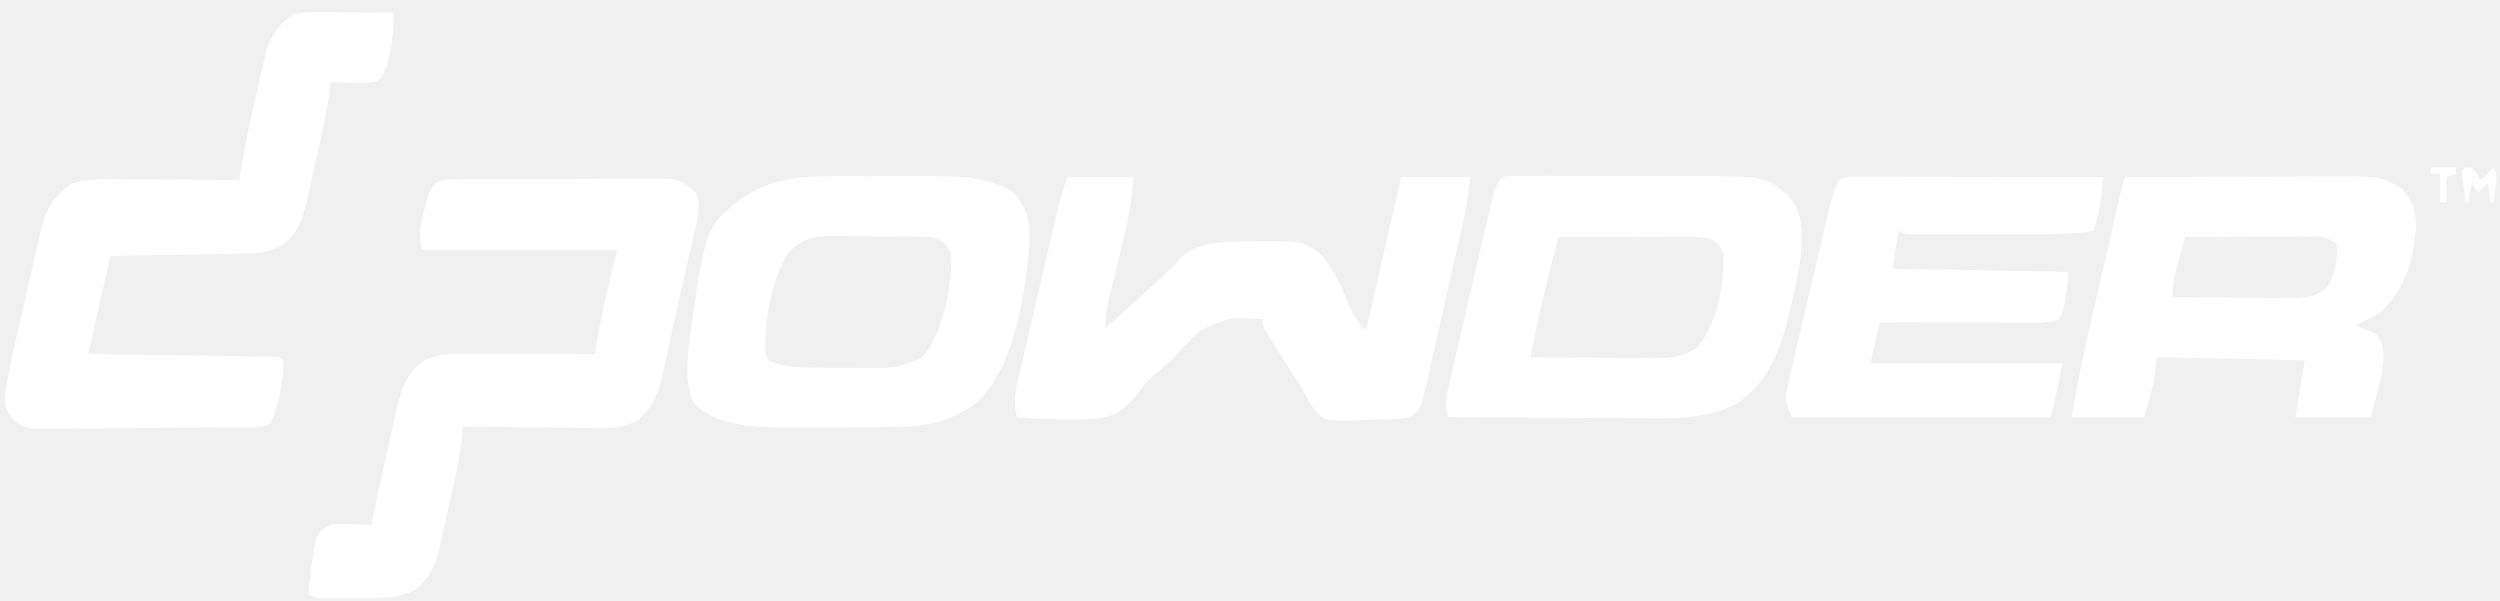
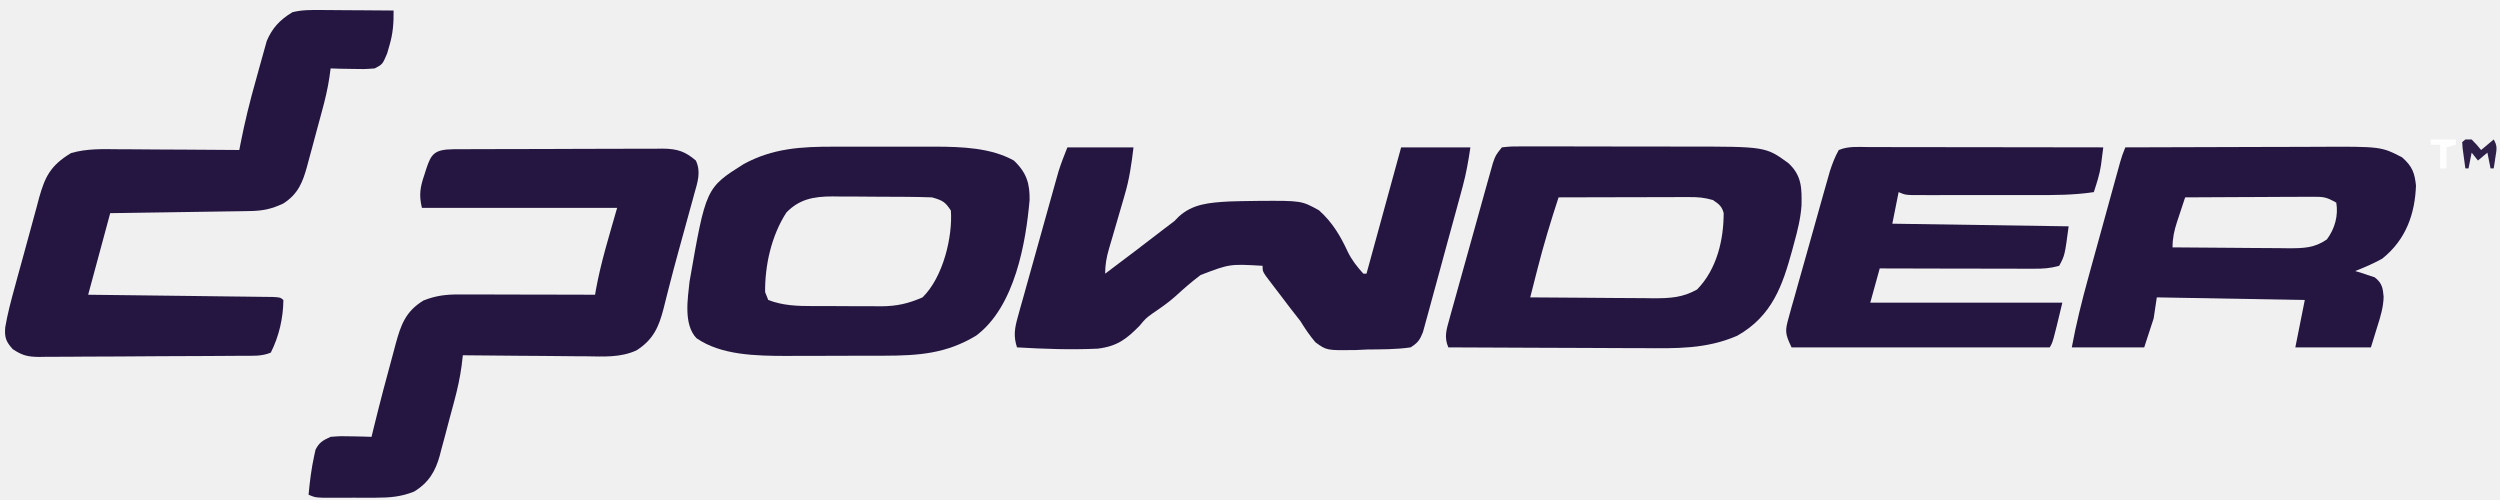
- <svg xmlns="http://www.w3.org/2000/svg" width="179" height="43" viewBox="0 0 179 43" fill="none">
-   <g clip-path="url(#clip0_126_10429)">
-     <path d="M32.481 12.834C32.72 12.834 32.72 12.834 32.963 12.834C33.131 12.833 33.298 12.831 33.471 12.829C34.027 12.825 34.582 12.824 35.138 12.824C35.524 12.822 35.91 12.821 36.295 12.819C37.105 12.817 37.915 12.816 38.725 12.816C39.762 12.816 40.799 12.81 41.836 12.802C42.633 12.797 43.431 12.796 44.228 12.796C44.611 12.796 44.993 12.794 45.375 12.79C45.91 12.786 46.446 12.787 46.981 12.79C47.139 12.787 47.296 12.785 47.458 12.782C48.529 12.796 49.073 13.042 49.822 13.805C50.207 14.775 49.947 15.672 49.715 16.654C49.678 16.82 49.64 16.986 49.602 17.157C49.48 17.695 49.356 18.233 49.231 18.77C49.146 19.14 49.062 19.509 48.978 19.879C48.852 20.431 48.726 20.983 48.598 21.536C48.358 22.58 48.126 23.625 47.904 24.674C47.856 24.899 47.808 25.125 47.758 25.358C47.672 25.761 47.588 26.163 47.506 26.567C47.186 28.036 46.808 29.202 45.561 30.139C44.419 30.759 43.236 30.665 41.968 30.641C41.715 30.64 41.462 30.638 41.202 30.637C40.398 30.632 39.594 30.621 38.79 30.609C38.243 30.605 37.697 30.6 37.15 30.597C35.813 30.587 34.477 30.572 33.14 30.552C33.096 30.998 33.096 30.998 33.051 31.453C32.937 32.477 32.754 33.469 32.53 34.473C32.492 34.643 32.454 34.813 32.416 34.987C32.337 35.343 32.257 35.698 32.176 36.053C32.055 36.593 31.938 37.134 31.82 37.675C31.742 38.022 31.664 38.37 31.586 38.717C31.552 38.877 31.517 39.036 31.482 39.201C31.184 40.483 30.722 41.495 29.645 42.279C28.705 42.727 27.914 42.803 26.875 42.804C26.501 42.804 26.501 42.804 26.119 42.804C25.731 42.803 25.731 42.803 25.334 42.802C25.073 42.803 24.812 42.804 24.543 42.804C24.294 42.804 24.046 42.804 23.789 42.804C23.561 42.803 23.333 42.803 23.098 42.803C22.544 42.774 22.544 42.774 22.093 42.547C22.183 41.413 22.295 40.285 22.502 39.167C22.531 39.006 22.561 38.845 22.591 38.68C22.842 38.072 23.094 37.879 23.671 37.568C24.401 37.502 24.401 37.502 25.193 37.526C25.589 37.535 25.589 37.535 25.993 37.544C26.194 37.552 26.395 37.56 26.602 37.568C26.651 37.324 26.701 37.079 26.752 36.827C27.2 34.63 27.678 32.44 28.18 30.256C28.233 30.014 28.287 29.773 28.342 29.524C28.697 28.004 29.014 26.794 30.322 25.842C31.192 25.428 31.924 25.319 32.883 25.322C33.099 25.322 33.316 25.322 33.539 25.322C33.771 25.323 34.003 25.324 34.242 25.325C34.481 25.326 34.72 25.326 34.966 25.326C35.729 25.327 36.492 25.33 37.254 25.333C37.771 25.334 38.289 25.335 38.806 25.336C40.073 25.339 41.341 25.343 42.608 25.347C42.628 25.206 42.647 25.065 42.667 24.92C43.031 22.517 43.618 20.276 44.187 17.879C39.574 17.879 34.961 17.879 30.209 17.879C29.983 16.744 30.087 16.078 30.392 15.008C30.433 14.854 30.473 14.701 30.514 14.544C30.874 13.232 31.098 12.852 32.481 12.834Z" fill="white" />
-     <path d="M22.984 0.861C23.133 0.862 23.282 0.862 23.435 0.863C23.908 0.866 24.381 0.871 24.855 0.877C25.176 0.879 25.498 0.881 25.82 0.883C26.607 0.888 27.393 0.896 28.18 0.905C28.191 1.96 28.139 2.879 27.884 3.904C27.829 4.134 27.774 4.364 27.718 4.601C27.388 5.533 27.388 5.533 26.827 5.884C26.071 5.951 26.071 5.951 25.207 5.927C24.92 5.921 24.633 5.915 24.338 5.908C24.008 5.896 24.008 5.896 23.671 5.884C23.642 6.145 23.613 6.405 23.583 6.673C23.461 7.649 23.27 8.598 23.053 9.557C23.015 9.727 22.977 9.897 22.937 10.072C22.857 10.428 22.776 10.785 22.695 11.141C22.572 11.683 22.452 12.226 22.332 12.769C22.253 13.118 22.174 13.466 22.095 13.814C22.059 13.975 22.024 14.135 21.988 14.301C21.683 15.617 21.375 16.657 20.29 17.497C19.431 17.982 18.815 18.134 17.846 18.152C17.514 18.159 17.514 18.159 17.176 18.166C16.819 18.171 16.819 18.171 16.454 18.177C16.21 18.182 15.966 18.186 15.714 18.191C14.933 18.206 14.152 18.219 13.371 18.233C12.842 18.242 12.313 18.252 11.784 18.262C10.486 18.287 9.188 18.309 7.89 18.332C7.37 20.647 6.849 22.962 6.312 25.348C7.302 25.361 8.292 25.375 9.312 25.389C10.1 25.401 10.887 25.412 11.675 25.424C12.507 25.437 13.339 25.449 14.172 25.46C14.973 25.471 15.774 25.483 16.575 25.495C16.881 25.5 17.187 25.504 17.493 25.508C17.921 25.513 18.349 25.52 18.776 25.527C19.02 25.531 19.264 25.534 19.515 25.538C20.064 25.574 20.064 25.574 20.29 25.8C20.277 27.335 19.983 28.91 19.388 30.326C18.721 30.661 18.042 30.592 17.31 30.596C17.142 30.598 16.975 30.6 16.802 30.602C16.247 30.608 15.691 30.611 15.135 30.615C14.851 30.616 14.851 30.616 14.56 30.618C13.556 30.624 12.552 30.629 11.548 30.632C10.511 30.636 9.474 30.646 8.437 30.657C7.64 30.665 6.842 30.668 6.045 30.669C5.663 30.67 5.28 30.674 4.898 30.679C4.363 30.686 3.828 30.686 3.292 30.685C3.135 30.689 2.977 30.692 2.815 30.696C1.957 30.685 1.597 30.567 0.914 30.028C0.408 29.365 0.319 28.982 0.374 28.153C0.538 26.991 0.79 25.852 1.052 24.709C1.146 24.296 1.146 24.296 1.241 23.874C1.373 23.294 1.507 22.714 1.641 22.134C1.778 21.541 1.912 20.948 2.044 20.355C2.236 19.495 2.432 18.637 2.63 17.778C2.689 17.514 2.747 17.249 2.807 16.977C3.221 15.226 3.606 14.228 5.093 13.159C6.219 12.78 7.28 12.817 8.459 12.834C8.832 12.835 8.832 12.835 9.212 12.837C10.002 12.841 10.792 12.849 11.582 12.858C12.119 12.861 12.656 12.864 13.193 12.867C14.506 12.874 15.82 12.886 17.133 12.9C17.161 12.726 17.189 12.551 17.218 12.371C17.52 10.515 17.894 8.692 18.327 6.863C18.405 6.529 18.482 6.195 18.557 5.86C18.667 5.368 18.782 4.877 18.899 4.387C18.966 4.098 19.033 3.81 19.101 3.513C19.488 2.438 20.003 1.731 20.938 1.05C21.63 0.841 22.263 0.855 22.984 0.861Z" fill="white" />
-     <path d="M76.424 12.674C77.987 12.674 79.549 12.674 81.159 12.674C81.014 14.122 80.862 15.42 80.517 16.809C80.477 16.975 80.437 17.14 80.396 17.311C80.271 17.831 80.144 18.35 80.017 18.869C79.889 19.393 79.762 19.918 79.636 20.442C79.558 20.766 79.479 21.09 79.399 21.414C79.22 22.154 79.13 22.769 79.13 23.537C80.571 22.241 82.001 20.934 83.423 19.616C83.643 19.416 83.863 19.217 84.089 19.011C84.186 18.89 84.283 18.77 84.382 18.646C85.383 17.532 86.59 17.422 88.012 17.326C88.555 17.303 89.097 17.291 89.641 17.285C89.825 17.282 90.008 17.278 90.198 17.275C93.181 17.256 93.181 17.256 94.434 18.081C95.409 19.122 95.986 20.32 96.496 21.643C96.786 22.357 97.153 22.924 97.616 23.537C97.69 23.537 97.764 23.537 97.841 23.537C98.659 19.952 99.478 16.367 100.321 12.674C101.958 12.674 103.594 12.674 105.281 12.674C105.136 13.836 104.985 14.899 104.73 16.029C104.682 16.244 104.682 16.244 104.633 16.462C104.529 16.927 104.423 17.391 104.317 17.855C104.243 18.181 104.17 18.506 104.096 18.832C103.941 19.511 103.786 20.19 103.631 20.869C103.432 21.738 103.236 22.608 103.04 23.479C102.889 24.15 102.736 24.821 102.582 25.491C102.509 25.812 102.436 26.133 102.365 26.454C102.264 26.902 102.161 27.349 102.057 27.796C101.999 28.05 101.942 28.305 101.882 28.567C101.672 29.2 101.529 29.484 100.997 29.874C99.973 30.057 98.937 30.041 97.897 30.058C97.47 30.082 97.47 30.082 97.034 30.106C94.987 30.137 94.987 30.137 94.183 29.437C93.769 28.848 93.437 28.251 93.107 27.611C92.862 27.227 92.613 26.845 92.361 26.465C92.125 26.093 91.89 25.72 91.656 25.348C91.534 25.156 91.412 24.965 91.286 24.768C91.114 24.495 91.114 24.495 90.938 24.216C90.835 24.053 90.731 23.889 90.625 23.721C90.402 23.311 90.402 23.311 90.402 22.858C88.049 22.695 88.049 22.695 85.966 23.648C85.329 24.221 84.743 24.839 84.167 25.473C83.659 26.021 83.091 26.49 82.513 26.962C82.023 27.393 82.023 27.393 81.579 28.033C80.679 29.12 80.03 29.776 78.593 29.985C76.664 30.092 74.743 30.01 72.817 29.874C72.555 28.919 72.647 28.244 72.87 27.285C72.936 26.995 73.002 26.705 73.07 26.406C73.145 26.091 73.219 25.776 73.294 25.462C73.369 25.137 73.444 24.812 73.519 24.487C73.676 23.806 73.835 23.126 73.995 22.447C74.199 21.578 74.401 20.708 74.602 19.839C74.794 19.006 74.988 18.174 75.182 17.343C75.218 17.185 75.255 17.027 75.293 16.865C75.397 16.416 75.502 15.967 75.608 15.518C75.668 15.263 75.728 15.008 75.789 14.746C75.97 14.046 76.197 13.359 76.424 12.674Z" fill="white" />
-     <path d="M107.535 12.673C108.196 12.589 108.196 12.589 109.054 12.589C109.211 12.588 109.367 12.587 109.528 12.586C110.047 12.585 110.565 12.588 111.084 12.591C111.446 12.591 111.808 12.591 112.17 12.591C112.931 12.591 113.691 12.593 114.452 12.597C115.42 12.602 116.388 12.602 117.357 12.601C118.105 12.6 118.854 12.602 119.603 12.604C119.96 12.605 120.316 12.605 120.673 12.605C126.419 12.604 126.419 12.604 128.051 14.031C129.031 15.117 129.005 16.239 128.99 17.648C128.928 18.761 128.707 19.821 128.459 20.905C128.408 21.132 128.358 21.359 128.306 21.592C127.638 24.472 126.922 27.159 124.377 28.879C122.15 30.03 120.034 29.962 117.595 29.94C117.193 29.938 116.792 29.937 116.39 29.937C115.34 29.934 114.289 29.927 113.238 29.92C112.164 29.913 111.089 29.91 110.015 29.906C107.911 29.899 105.807 29.888 103.703 29.873C103.382 28.999 103.57 28.334 103.776 27.442C103.81 27.291 103.845 27.14 103.88 26.984C103.994 26.485 104.111 25.986 104.229 25.488C104.309 25.14 104.389 24.793 104.469 24.446C104.637 23.719 104.806 22.992 104.977 22.265C105.195 21.334 105.411 20.402 105.625 19.469C105.79 18.752 105.956 18.036 106.123 17.319C106.203 16.976 106.283 16.632 106.362 16.288C106.473 15.808 106.585 15.328 106.699 14.848C106.762 14.575 106.826 14.302 106.892 14.021C107.085 13.352 107.085 13.352 107.535 12.673ZM111.593 16.973C111.032 19.033 110.511 21.093 110.072 23.183C109.981 23.609 109.891 24.036 109.8 24.462C109.756 24.672 109.711 24.881 109.665 25.098C109.632 25.255 109.599 25.412 109.564 25.573C111.049 25.59 112.533 25.602 114.017 25.61C114.522 25.614 115.026 25.619 115.531 25.625C116.257 25.633 116.984 25.637 117.71 25.64C117.935 25.643 118.16 25.647 118.391 25.65C119.602 25.651 120.475 25.594 121.513 24.894C122.951 23.128 123.418 20.563 123.414 18.32C123.289 17.756 123.09 17.553 122.64 17.2C121.996 16.984 121.602 16.946 120.935 16.948C120.727 16.948 120.52 16.948 120.306 16.948C120.083 16.949 119.859 16.95 119.629 16.951C119.4 16.951 119.171 16.952 118.934 16.952C118.202 16.953 117.469 16.956 116.736 16.959C116.24 16.96 115.743 16.961 115.247 16.962C114.029 16.965 112.811 16.968 111.593 16.973Z" fill="white" />
-     <path d="M59.769 12.613C60.026 12.613 60.283 12.612 60.548 12.612C61.089 12.611 61.63 12.612 62.171 12.614C62.993 12.617 63.816 12.614 64.639 12.611C65.167 12.612 65.695 12.612 66.222 12.613C66.466 12.612 66.709 12.611 66.96 12.61C68.879 12.622 70.949 12.705 72.592 13.805C73.525 14.868 73.735 15.824 73.719 17.2C73.457 20.798 72.684 26.36 69.892 28.863C67.777 30.4 65.816 30.587 63.277 30.59C63.03 30.591 62.783 30.592 62.529 30.593C62.007 30.594 61.485 30.594 60.963 30.594C60.172 30.595 59.381 30.599 58.59 30.603C58.081 30.604 57.572 30.604 57.063 30.604C56.713 30.607 56.713 30.607 56.356 30.609C54.14 30.602 51.645 30.561 49.865 29.081C48.922 27.886 49.247 25.655 49.372 24.215C50.543 16.161 50.543 16.161 53.254 14.104C55.337 12.753 57.333 12.604 59.769 12.613ZM56.307 18.273C55.221 20.288 54.764 22.841 54.782 25.121C54.857 25.345 54.931 25.569 55.008 25.8C56.057 26.282 57.077 26.322 58.212 26.32C58.387 26.321 58.561 26.322 58.741 26.323C59.108 26.325 59.476 26.325 59.843 26.324C60.402 26.323 60.96 26.328 61.519 26.334C61.877 26.334 62.236 26.335 62.594 26.334C62.759 26.337 62.925 26.339 63.095 26.341C64.239 26.331 65.035 26.104 66.054 25.573C67.544 23.821 68.215 20.334 68.083 18.105C67.686 17.384 67.52 17.237 66.731 16.973C66.098 16.946 65.471 16.931 64.838 16.927C64.652 16.926 64.466 16.925 64.275 16.923C63.881 16.921 63.487 16.92 63.094 16.919C62.494 16.917 61.895 16.91 61.295 16.902C60.912 16.901 60.529 16.9 60.146 16.899C59.968 16.896 59.789 16.893 59.606 16.89C58.213 16.896 57.225 17.143 56.307 18.273Z" fill="white" />
-     <path d="M152.173 12.674C154.372 12.663 156.571 12.655 158.769 12.65C159.791 12.648 160.812 12.645 161.833 12.64C162.82 12.635 163.806 12.632 164.793 12.631C165.168 12.63 165.544 12.629 165.919 12.626C170.481 12.597 170.481 12.597 171.998 13.537C172.732 14.319 172.889 14.89 172.984 15.956C172.912 18.327 172.299 20.594 170.56 22.25C169.938 22.661 169.305 22.995 168.63 23.311C168.758 23.355 168.885 23.399 169.017 23.445C169.182 23.513 169.347 23.581 169.518 23.65C169.682 23.713 169.847 23.776 170.017 23.841C170.566 24.336 170.613 24.793 170.668 25.515C170.652 26.398 170.449 27.214 170.222 28.063C170.069 28.661 169.915 29.258 169.757 29.874C167.972 29.874 166.186 29.874 164.347 29.874C164.57 28.53 164.793 27.185 165.023 25.8C161.526 25.726 158.03 25.651 154.427 25.574C154.353 26.171 154.278 26.769 154.202 27.384C153.979 28.206 153.755 29.027 153.525 29.874C151.814 29.874 150.103 29.874 148.34 29.874C148.655 27.86 149.059 25.883 149.518 23.897C149.587 23.593 149.657 23.289 149.726 22.985C149.871 22.354 150.016 21.723 150.161 21.092C150.348 20.284 150.533 19.476 150.718 18.668C150.861 18.043 151.004 17.418 151.148 16.793C151.249 16.35 151.351 15.908 151.452 15.465C151.514 15.197 151.576 14.93 151.639 14.654C151.693 14.419 151.748 14.183 151.803 13.94C151.947 13.353 151.947 13.353 152.173 12.674ZM156.456 16.974C156.305 17.52 156.154 18.067 156.005 18.615C155.941 18.846 155.941 18.846 155.875 19.082C155.667 19.849 155.554 20.472 155.554 21.274C156.946 21.291 158.338 21.303 159.731 21.311C160.204 21.315 160.677 21.319 161.151 21.325C161.832 21.333 162.513 21.337 163.194 21.34C163.405 21.344 163.616 21.347 163.834 21.351C164.939 21.351 165.709 21.332 166.601 20.595C167.186 19.655 167.433 18.521 167.277 17.427C166.566 16.95 166.404 16.918 165.593 16.922C165.39 16.923 165.187 16.923 164.978 16.923C164.759 16.925 164.541 16.927 164.316 16.93C164.092 16.93 163.867 16.931 163.636 16.932C162.92 16.934 162.203 16.94 161.486 16.946C161.001 16.948 160.515 16.95 160.029 16.952C158.838 16.957 157.647 16.964 156.456 16.974Z" fill="white" />
-     <path d="M133.856 12.648C134.037 12.648 134.217 12.648 134.403 12.648C135.001 12.648 135.598 12.65 136.196 12.652C136.61 12.652 137.024 12.652 137.437 12.653C138.528 12.653 139.618 12.656 140.709 12.658C141.821 12.661 142.933 12.662 144.045 12.663C146.228 12.665 148.411 12.669 150.594 12.674C150.56 13.001 150.524 13.328 150.489 13.655C150.47 13.837 150.45 14.019 150.43 14.207C150.333 15.004 150.128 15.748 149.918 16.521C148.473 16.782 147.053 16.78 145.588 16.777C145.326 16.778 145.064 16.778 144.794 16.778C144.243 16.778 143.692 16.778 143.141 16.777C142.294 16.776 141.448 16.777 140.601 16.778C140.065 16.778 139.53 16.778 138.994 16.777C138.74 16.778 138.486 16.778 138.224 16.779C137.99 16.778 137.756 16.777 137.514 16.777C137.308 16.777 137.101 16.776 136.889 16.776C136.391 16.747 136.391 16.747 135.941 16.521C135.792 17.417 135.643 18.314 135.49 19.237C139.656 19.312 143.822 19.386 148.114 19.463C147.837 21.968 147.837 21.968 147.438 22.858C146.75 23.088 146.288 23.112 145.567 23.11C145.202 23.11 145.202 23.11 144.829 23.11C144.566 23.109 144.303 23.108 144.033 23.106C143.763 23.106 143.494 23.106 143.217 23.105C142.355 23.104 141.494 23.101 140.633 23.098C140.049 23.097 139.466 23.096 138.882 23.095C137.451 23.093 136.019 23.089 134.588 23.084C134.365 24.055 134.142 25.026 133.912 26.026C138.45 26.026 142.988 26.026 147.663 26.026C146.987 29.421 146.987 29.421 146.762 29.874C140.661 29.874 134.561 29.874 128.276 29.874C127.801 28.682 127.801 28.461 128.077 27.281C128.143 26.991 128.209 26.7 128.278 26.4C128.353 26.085 128.429 25.769 128.505 25.453C128.58 25.128 128.656 24.803 128.731 24.477C128.889 23.796 129.049 23.115 129.211 22.434C129.418 21.563 129.621 20.692 129.823 19.82C130.016 18.986 130.211 18.153 130.407 17.32C130.444 17.162 130.481 17.004 130.519 16.841C130.624 16.391 130.731 15.942 130.838 15.493C130.898 15.237 130.958 14.982 131.021 14.719C131.193 14.083 131.376 13.495 131.657 12.9C132.355 12.55 133.091 12.644 133.856 12.648Z" fill="white" />
-     <path d="M176.52 11.995C176.669 11.995 176.818 11.995 176.971 11.995C177.338 12.448 177.338 12.448 177.648 12.9C177.945 12.602 178.243 12.303 178.549 11.995C178.833 12.566 178.756 12.867 178.676 13.495C178.653 13.679 178.63 13.864 178.607 14.055C178.588 14.197 178.569 14.338 178.549 14.485C178.475 14.485 178.401 14.485 178.324 14.485C178.249 14.037 178.175 13.588 178.098 13.127C177.875 13.351 177.652 13.575 177.422 13.806C177.273 13.582 177.125 13.357 176.971 13.127C176.897 13.575 176.822 14.023 176.746 14.485C176.671 14.485 176.597 14.485 176.52 14.485C176.477 14.112 176.435 13.74 176.394 13.367C176.37 13.16 176.346 12.952 176.322 12.739C176.313 12.568 176.304 12.397 176.295 12.221C176.369 12.147 176.444 12.072 176.52 11.995Z" fill="white" fill-opacity="0.95" />
-     <path d="M174.041 11.995C174.636 11.995 175.231 11.995 175.844 11.995C175.844 12.145 175.844 12.294 175.844 12.448C175.621 12.522 175.398 12.597 175.168 12.674C175.168 13.271 175.168 13.869 175.168 14.485C175.019 14.485 174.87 14.485 174.717 14.485C174.717 13.812 174.717 13.14 174.717 12.448C174.494 12.448 174.27 12.448 174.041 12.448C174.041 12.298 174.041 12.149 174.041 11.995Z" fill="white" fill-opacity="0.95" />
+ <svg xmlns="http://www.w3.org/2000/svg" width="155" height="31" viewBox="0 0 155 31" fill="none">
+   <g clip-path="url(#clip0_126_10442)">
+     <path d="M28.126 9.252C28.333 9.252 28.333 9.252 28.543 9.252C28.688 9.251 28.834 9.25 28.983 9.249C29.464 9.246 29.945 9.245 30.427 9.245C30.761 9.244 31.095 9.243 31.429 9.242C32.13 9.24 32.831 9.239 33.533 9.239C34.431 9.239 35.329 9.235 36.227 9.229C36.917 9.226 37.608 9.225 38.298 9.225C38.629 9.225 38.96 9.223 39.291 9.221C39.755 9.217 40.218 9.218 40.682 9.22C40.818 9.219 40.955 9.217 41.095 9.215C42.022 9.225 42.493 9.402 43.142 9.952C43.475 10.652 43.25 11.299 43.049 12.006C43.017 12.126 42.984 12.246 42.951 12.369C42.846 12.757 42.738 13.144 42.63 13.532C42.557 13.798 42.484 14.064 42.411 14.331C42.302 14.729 42.192 15.127 42.082 15.525C41.874 16.278 41.673 17.032 41.481 17.788C41.44 17.951 41.398 18.113 41.355 18.281C41.28 18.571 41.207 18.862 41.136 19.152C40.859 20.212 40.532 21.052 39.452 21.728C38.463 22.175 37.438 22.107 36.341 22.09C36.122 22.089 35.903 22.088 35.677 22.087C34.981 22.083 34.285 22.075 33.589 22.067C33.115 22.064 32.642 22.061 32.169 22.058C31.011 22.051 29.854 22.04 28.696 22.026C28.658 22.347 28.658 22.347 28.62 22.675C28.521 23.413 28.363 24.128 28.168 24.853C28.135 24.975 28.103 25.097 28.069 25.223C28.001 25.479 27.932 25.735 27.862 25.991C27.757 26.381 27.655 26.771 27.554 27.161C27.486 27.411 27.418 27.662 27.35 27.912C27.321 28.027 27.291 28.142 27.261 28.261C27.003 29.185 26.603 29.915 25.671 30.48C24.856 30.803 24.171 30.857 23.271 30.858C22.948 30.858 22.948 30.858 22.617 30.859C22.281 30.858 22.281 30.858 21.937 30.857C21.711 30.858 21.485 30.858 21.252 30.859C21.037 30.859 20.822 30.858 20.599 30.858C20.402 30.858 20.205 30.858 20.001 30.858C19.521 30.837 19.521 30.837 19.131 30.673C19.208 29.856 19.305 29.043 19.485 28.236C19.51 28.12 19.535 28.004 19.562 27.885C19.779 27.447 19.998 27.308 20.497 27.084C21.129 27.036 21.129 27.036 21.815 27.053C22.158 27.06 22.158 27.06 22.508 27.067C22.682 27.072 22.856 27.078 23.035 27.084C23.078 26.907 23.121 26.731 23.165 26.549C23.553 24.966 23.967 23.387 24.402 21.812C24.448 21.638 24.494 21.464 24.542 21.285C24.849 20.189 25.123 19.317 26.256 18.63C27.009 18.331 27.643 18.253 28.474 18.255C28.661 18.255 28.849 18.255 29.042 18.255C29.243 18.256 29.444 18.257 29.651 18.257C29.858 18.258 30.065 18.258 30.278 18.258C30.938 18.259 31.599 18.261 32.259 18.263C32.707 18.264 33.155 18.265 33.603 18.265C34.7 18.267 35.798 18.27 36.895 18.273C36.912 18.172 36.929 18.07 36.946 17.965C37.262 16.233 37.77 14.617 38.262 12.889C34.268 12.889 30.274 12.889 26.159 12.889C25.963 12.071 26.053 11.591 26.317 10.819C26.352 10.709 26.387 10.598 26.423 10.485C26.735 9.539 26.928 9.265 28.126 9.252Z" fill="#241640" />
+     <path d="M19.903 0.621C20.032 0.622 20.161 0.622 20.294 0.623C20.703 0.624 21.113 0.628 21.523 0.633C21.801 0.634 22.08 0.636 22.358 0.637C23.04 0.641 23.721 0.646 24.402 0.653C24.412 1.413 24.367 2.076 24.146 2.815C24.098 2.981 24.051 3.146 24.002 3.317C23.716 3.989 23.716 3.989 23.231 4.242C22.576 4.29 22.576 4.29 21.828 4.273C21.579 4.269 21.331 4.264 21.075 4.26C20.789 4.251 20.789 4.251 20.498 4.242C20.473 4.43 20.447 4.618 20.421 4.811C20.316 5.515 20.15 6.199 19.962 6.89C19.929 7.013 19.896 7.135 19.862 7.261C19.793 7.518 19.723 7.775 19.653 8.032C19.546 8.423 19.442 8.815 19.338 9.206C19.27 9.457 19.201 9.708 19.133 9.959C19.102 10.075 19.072 10.191 19.04 10.31C18.776 11.259 18.509 12.009 17.57 12.614C16.826 12.964 16.293 13.074 15.454 13.086C15.166 13.091 15.166 13.091 14.873 13.096C14.564 13.101 14.564 13.101 14.249 13.105C14.037 13.108 13.826 13.111 13.608 13.115C12.931 13.126 12.255 13.135 11.579 13.145C11.121 13.152 10.663 13.159 10.204 13.166C9.081 13.184 7.957 13.2 6.833 13.216C6.382 14.885 5.931 16.554 5.466 18.274C6.324 18.284 7.181 18.294 8.064 18.304C8.746 18.312 9.428 18.321 10.11 18.329C10.831 18.338 11.551 18.347 12.272 18.355C12.966 18.363 13.659 18.372 14.353 18.381C14.618 18.384 14.883 18.387 15.148 18.39C15.519 18.394 15.889 18.399 16.259 18.404C16.47 18.406 16.681 18.409 16.899 18.411C17.374 18.437 17.374 18.437 17.57 18.6C17.559 19.707 17.305 20.843 16.789 21.863C16.211 22.105 15.623 22.055 14.99 22.058C14.845 22.059 14.699 22.061 14.55 22.062C14.069 22.066 13.588 22.069 13.106 22.071C12.86 22.073 12.86 22.073 12.608 22.074C11.739 22.078 10.87 22.081 10 22.084C9.102 22.087 8.204 22.094 7.306 22.102C6.616 22.108 5.925 22.11 5.235 22.11C4.904 22.111 4.573 22.114 4.242 22.118C3.778 22.123 3.315 22.123 2.851 22.122C2.715 22.125 2.578 22.127 2.438 22.13C1.695 22.122 1.383 22.037 0.792 21.649C0.353 21.17 0.277 20.894 0.324 20.297C0.466 19.459 0.684 18.638 0.912 17.814C0.993 17.516 0.993 17.516 1.075 17.212C1.19 16.794 1.305 16.375 1.421 15.957C1.54 15.53 1.656 15.103 1.771 14.675C1.936 14.055 2.107 13.436 2.278 12.817C2.328 12.627 2.379 12.436 2.431 12.239C2.789 10.977 3.123 10.258 4.411 9.487C5.385 9.214 6.304 9.24 7.325 9.253C7.648 9.254 7.648 9.254 7.977 9.255C8.661 9.257 9.345 9.264 10.029 9.27C10.494 9.272 10.959 9.274 11.424 9.276C12.562 9.282 13.699 9.29 14.836 9.3C14.861 9.175 14.885 9.049 14.91 8.919C15.171 7.581 15.495 6.267 15.87 4.948C15.938 4.707 16.004 4.466 16.069 4.225C16.165 3.87 16.265 3.517 16.365 3.163C16.423 2.955 16.481 2.747 16.541 2.533C16.875 1.758 17.321 1.248 18.131 0.757C18.73 0.607 19.279 0.617 19.903 0.621Z" fill="#241640" />
+     <path d="M66.178 9.137C67.53 9.137 68.883 9.137 70.277 9.137C70.152 10.181 70.021 11.116 69.721 12.118C69.687 12.237 69.652 12.357 69.617 12.48C69.509 12.854 69.399 13.229 69.289 13.603C69.178 13.981 69.068 14.359 68.959 14.737C68.891 14.971 68.823 15.204 68.753 15.438C68.599 15.971 68.52 16.414 68.52 16.968C69.768 16.034 71.007 15.092 72.238 14.142C72.428 13.998 72.619 13.854 72.815 13.705C72.899 13.618 72.983 13.532 73.069 13.443C73.935 12.639 74.981 12.559 76.212 12.491C76.682 12.474 77.151 12.466 77.622 12.461C77.781 12.459 77.94 12.456 78.104 12.454C80.688 12.441 80.688 12.441 81.772 13.035C82.617 13.786 83.116 14.649 83.558 15.603C83.809 16.118 84.127 16.526 84.528 16.968C84.592 16.968 84.657 16.968 84.723 16.968C85.432 14.384 86.14 11.8 86.87 9.137C88.287 9.137 89.705 9.137 91.165 9.137C91.04 9.975 90.909 10.741 90.688 11.556C90.647 11.71 90.647 11.71 90.604 11.868C90.514 12.203 90.422 12.537 90.331 12.872C90.267 13.107 90.203 13.342 90.139 13.576C90.005 14.066 89.871 14.555 89.736 15.045C89.564 15.671 89.394 16.299 89.225 16.926C89.094 17.41 88.961 17.894 88.828 18.377C88.764 18.608 88.702 18.84 88.64 19.071C88.553 19.394 88.463 19.717 88.374 20.039C88.324 20.222 88.273 20.406 88.222 20.595C88.04 21.051 87.916 21.256 87.456 21.537C86.569 21.669 85.672 21.657 84.772 21.669C84.402 21.686 84.402 21.686 84.024 21.704C82.251 21.727 82.251 21.727 81.556 21.221C81.196 20.797 80.909 20.367 80.623 19.905C80.411 19.628 80.196 19.353 79.978 19.079C79.773 18.811 79.57 18.542 79.367 18.274C79.261 18.136 79.156 17.998 79.047 17.856C78.898 17.659 78.898 17.659 78.745 17.458C78.656 17.34 78.566 17.222 78.474 17.101C78.281 16.805 78.281 16.805 78.281 16.479C76.243 16.361 76.243 16.361 74.44 17.049C73.888 17.461 73.381 17.907 72.882 18.364C72.442 18.759 71.95 19.097 71.45 19.437C71.026 19.748 71.026 19.748 70.642 20.21C69.862 20.993 69.3 21.466 68.056 21.617C66.385 21.694 64.722 21.635 63.054 21.537C62.828 20.848 62.906 20.362 63.099 19.67C63.157 19.461 63.214 19.252 63.273 19.037C63.338 18.81 63.402 18.583 63.467 18.356C63.532 18.122 63.597 17.887 63.662 17.653C63.798 17.163 63.935 16.672 64.074 16.182C64.251 15.556 64.426 14.929 64.6 14.302C64.766 13.702 64.934 13.102 65.102 12.502C65.133 12.389 65.165 12.275 65.198 12.158C65.288 11.835 65.379 11.511 65.471 11.187C65.523 11.004 65.574 10.82 65.628 10.63C65.784 10.126 65.981 9.631 66.178 9.137Z" fill="#241640" />
+     <path d="M93.117 9.137C93.689 9.076 93.689 9.076 94.432 9.076C94.568 9.076 94.703 9.075 94.842 9.075C95.292 9.073 95.741 9.076 96.19 9.078C96.504 9.078 96.817 9.078 97.13 9.078C97.789 9.078 98.448 9.079 99.106 9.082C99.945 9.086 100.783 9.086 101.621 9.085C102.27 9.084 102.918 9.086 103.567 9.087C103.876 9.088 104.184 9.088 104.493 9.088C109.469 9.087 109.469 9.087 110.882 10.116C111.731 10.899 111.708 11.708 111.695 12.724C111.642 13.526 111.45 14.29 111.235 15.072C111.191 15.235 111.148 15.399 111.102 15.567C110.525 17.643 109.904 19.58 107.701 20.82C105.772 21.651 103.939 21.601 101.828 21.585C101.48 21.584 101.132 21.583 100.785 21.583C99.875 21.581 98.965 21.576 98.055 21.571C97.125 21.566 96.195 21.564 95.264 21.561C93.442 21.556 91.62 21.547 89.798 21.537C89.52 20.907 89.683 20.427 89.862 19.785C89.891 19.676 89.921 19.567 89.952 19.454C90.051 19.094 90.152 18.735 90.254 18.375C90.323 18.125 90.392 17.875 90.462 17.624C90.607 17.1 90.754 16.576 90.901 16.052C91.091 15.381 91.277 14.709 91.463 14.037C91.606 13.52 91.75 13.003 91.894 12.487C91.963 12.239 92.032 11.991 92.101 11.743C92.197 11.397 92.294 11.051 92.392 10.705C92.448 10.508 92.503 10.311 92.56 10.108C92.727 9.627 92.727 9.627 93.117 9.137ZM96.631 12.237C96.145 13.722 95.694 15.207 95.313 16.714C95.235 17.021 95.157 17.329 95.078 17.636C95.04 17.787 95.001 17.939 94.961 18.094C94.933 18.207 94.904 18.321 94.874 18.437C96.159 18.45 97.444 18.458 98.73 18.464C99.167 18.466 99.604 18.47 100.041 18.474C100.67 18.48 101.299 18.483 101.928 18.485C102.122 18.488 102.317 18.49 102.517 18.493C103.565 18.493 104.322 18.452 105.22 17.948C106.465 16.674 106.87 14.825 106.867 13.209C106.759 12.801 106.586 12.655 106.196 12.4C105.639 12.245 105.298 12.217 104.72 12.219C104.54 12.219 104.36 12.219 104.175 12.219C103.982 12.22 103.788 12.22 103.589 12.221C103.391 12.222 103.192 12.222 102.988 12.222C102.353 12.223 101.719 12.225 101.084 12.227C100.654 12.228 100.224 12.229 99.794 12.229C98.74 12.231 97.685 12.234 96.631 12.237Z" fill="#241640" />
+     <path d="M51.755 9.094C51.978 9.093 52.201 9.093 52.43 9.093C52.898 9.093 53.367 9.093 53.835 9.095C54.547 9.096 55.26 9.095 55.972 9.093C56.429 9.093 56.886 9.093 57.343 9.094C57.554 9.093 57.765 9.092 57.982 9.092C59.644 9.1 61.436 9.16 62.859 9.953C63.667 10.719 63.849 11.409 63.835 12.4C63.608 14.995 62.938 19.005 60.521 20.809C58.69 21.917 56.991 22.052 54.793 22.054C54.579 22.055 54.365 22.055 54.145 22.056C53.693 22.056 53.241 22.057 52.789 22.057C52.104 22.057 51.419 22.06 50.734 22.063C50.294 22.064 49.853 22.064 49.412 22.064C49.109 22.066 49.109 22.066 48.8 22.068C46.881 22.063 44.721 22.033 43.179 20.966C42.363 20.105 42.644 18.496 42.752 17.458C43.766 11.651 43.766 11.651 46.114 10.168C47.918 9.194 49.646 9.087 51.755 9.094ZM48.757 13.174C47.817 14.627 47.421 16.467 47.437 18.111C47.502 18.272 47.566 18.434 47.632 18.6C48.541 18.948 49.424 18.977 50.407 18.976C50.558 18.976 50.709 18.977 50.865 18.978C51.183 18.979 51.501 18.979 51.819 18.978C52.303 18.978 52.787 18.981 53.27 18.986C53.581 18.986 53.891 18.986 54.202 18.986C54.345 18.987 54.488 18.989 54.635 18.99C55.626 18.983 56.316 18.819 57.198 18.437C58.487 17.174 59.069 14.66 58.955 13.053C58.611 12.533 58.467 12.428 57.783 12.237C57.236 12.217 56.693 12.206 56.145 12.204C55.984 12.203 55.823 12.202 55.657 12.201C55.316 12.2 54.975 12.199 54.634 12.198C54.115 12.196 53.596 12.191 53.077 12.186C52.745 12.185 52.413 12.184 52.082 12.184C51.928 12.182 51.773 12.18 51.614 12.178C50.408 12.181 49.553 12.36 48.757 13.174Z" fill="#241640" />
+     <path d="M131.77 9.137C133.674 9.129 135.578 9.123 137.482 9.12C138.366 9.118 139.251 9.116 140.135 9.112C140.989 9.109 141.844 9.107 142.698 9.106C143.023 9.105 143.348 9.104 143.673 9.102C147.623 9.082 147.623 9.082 148.936 9.759C149.573 10.323 149.708 10.734 149.791 11.503C149.729 13.212 149.198 14.847 147.692 16.041C147.153 16.337 146.605 16.578 146.02 16.805C146.131 16.837 146.241 16.869 146.355 16.902C146.498 16.951 146.642 17 146.789 17.05C146.932 17.096 147.074 17.141 147.221 17.188C147.697 17.544 147.737 17.874 147.785 18.395C147.772 19.031 147.595 19.619 147.399 20.232C147.266 20.662 147.133 21.093 146.997 21.537C145.45 21.537 143.904 21.537 142.311 21.537C142.505 20.568 142.698 19.599 142.897 18.6C139.869 18.546 136.841 18.492 133.722 18.437C133.658 18.868 133.593 19.298 133.527 19.742C133.333 20.334 133.14 20.927 132.941 21.537C131.459 21.537 129.978 21.537 128.451 21.537C128.723 20.085 129.074 18.66 129.471 17.228C129.531 17.009 129.591 16.79 129.651 16.57C129.777 16.115 129.902 15.661 130.028 15.206C130.189 14.623 130.35 14.041 130.51 13.458C130.634 13.008 130.758 12.557 130.882 12.106C130.97 11.787 131.058 11.468 131.146 11.149C131.199 10.956 131.253 10.763 131.308 10.565C131.355 10.395 131.402 10.225 131.45 10.05C131.575 9.626 131.575 9.626 131.77 9.137ZM135.479 12.237C135.348 12.631 135.218 13.025 135.088 13.42C135.033 13.587 135.033 13.587 134.976 13.757C134.796 14.31 134.698 14.759 134.698 15.337C135.903 15.349 137.109 15.358 138.314 15.364C138.724 15.366 139.134 15.37 139.544 15.374C140.134 15.38 140.723 15.383 141.313 15.385C141.496 15.387 141.679 15.39 141.867 15.392C142.825 15.393 143.491 15.379 144.264 14.847C144.77 14.17 144.984 13.352 144.849 12.563C144.233 12.22 144.093 12.197 143.391 12.2C143.215 12.2 143.039 12.2 142.858 12.2C142.669 12.202 142.48 12.203 142.285 12.205C142.091 12.206 141.896 12.206 141.696 12.206C141.076 12.208 140.455 12.212 139.835 12.216C139.414 12.218 138.993 12.22 138.573 12.221C137.542 12.225 136.51 12.23 135.479 12.237Z" fill="#241640" />
+     <path d="M115.909 9.119C116.065 9.119 116.222 9.119 116.383 9.119C116.9 9.119 117.418 9.12 117.935 9.121C118.294 9.122 118.652 9.122 119.01 9.122C119.954 9.123 120.899 9.124 121.843 9.126C122.806 9.128 123.769 9.128 124.732 9.129C126.622 9.131 128.513 9.134 130.403 9.137C130.373 9.373 130.343 9.609 130.312 9.845C130.295 9.976 130.278 10.107 130.261 10.242C130.177 10.817 129.999 11.353 129.817 11.911C128.566 12.099 127.337 12.098 126.068 12.096C125.841 12.096 125.614 12.096 125.381 12.096C124.903 12.096 124.426 12.096 123.949 12.095C123.216 12.095 122.483 12.095 121.75 12.096C121.286 12.096 120.822 12.096 120.358 12.096C120.138 12.096 119.918 12.096 119.691 12.097C119.489 12.096 119.286 12.096 119.077 12.095C118.898 12.095 118.719 12.095 118.535 12.095C118.105 12.074 118.105 12.074 117.714 11.911C117.585 12.557 117.456 13.203 117.324 13.869C120.931 13.923 124.539 13.976 128.256 14.032C128.016 15.837 128.016 15.837 127.67 16.479C127.074 16.645 126.674 16.662 126.05 16.661C125.734 16.661 125.734 16.661 125.411 16.661C125.183 16.66 124.956 16.659 124.721 16.658C124.488 16.658 124.255 16.658 124.015 16.658C123.269 16.657 122.523 16.655 121.777 16.653C121.272 16.652 120.767 16.651 120.261 16.651C119.022 16.649 117.782 16.646 116.543 16.642C116.35 17.342 116.156 18.042 115.957 18.764C119.887 18.764 123.817 18.764 127.865 18.764C127.28 21.211 127.28 21.211 127.084 21.537C121.802 21.537 116.519 21.537 111.077 21.537C110.666 20.678 110.666 20.519 110.905 19.668C110.962 19.459 111.02 19.249 111.079 19.033C111.144 18.805 111.21 18.578 111.275 18.351C111.341 18.116 111.406 17.881 111.471 17.647C111.608 17.155 111.746 16.664 111.887 16.174C112.066 15.546 112.242 14.918 112.417 14.289C112.584 13.688 112.753 13.088 112.922 12.487C112.954 12.373 112.986 12.259 113.019 12.142C113.11 11.817 113.203 11.493 113.295 11.169C113.348 10.985 113.4 10.801 113.454 10.611C113.603 10.153 113.762 9.73 114.005 9.3C114.609 9.048 115.246 9.116 115.909 9.119Z" fill="#241640" />
+     <path d="M152.852 8.647C152.981 8.647 153.11 8.647 153.243 8.647C153.56 8.974 153.56 8.974 153.829 9.3C154.086 9.085 154.344 8.869 154.609 8.647C154.855 9.059 154.789 9.276 154.719 9.728C154.699 9.862 154.679 9.995 154.659 10.133C154.643 10.235 154.626 10.337 154.609 10.442C154.545 10.442 154.481 10.442 154.414 10.442C154.35 10.119 154.285 9.796 154.219 9.463C154.026 9.625 153.832 9.786 153.633 9.953C153.504 9.791 153.376 9.63 153.243 9.463C153.178 9.786 153.114 10.109 153.048 10.442C152.983 10.442 152.919 10.442 152.852 10.442C152.815 10.174 152.778 9.905 152.743 9.637C152.722 9.487 152.702 9.338 152.681 9.183C152.673 9.06 152.665 8.937 152.657 8.811C152.722 8.757 152.786 8.703 152.852 8.647Z" fill="#241640" fill-opacity="0.95" />
+     <path d="M150.705 8.647C151.22 8.647 151.736 8.647 152.267 8.647C152.267 8.755 152.267 8.863 152.267 8.974C152.074 9.028 151.88 9.081 151.681 9.137C151.681 9.568 151.681 9.998 151.681 10.442C151.552 10.442 151.423 10.442 151.291 10.442C151.291 9.958 151.291 9.473 151.291 8.974C151.097 8.974 150.904 8.974 150.705 8.974C150.705 8.866 150.705 8.758 150.705 8.647Z" fill="white" fill-opacity="0.95" />
  </g>
  <defs>
-     <clipPath id="clip0_126_10429">
-       <rect width="179" height="43" fill="white" />
+     <clipPath id="clip0_126_10442">
+       <rect width="155" height="31" fill="white" />
    </clipPath>
  </defs>
</svg>
